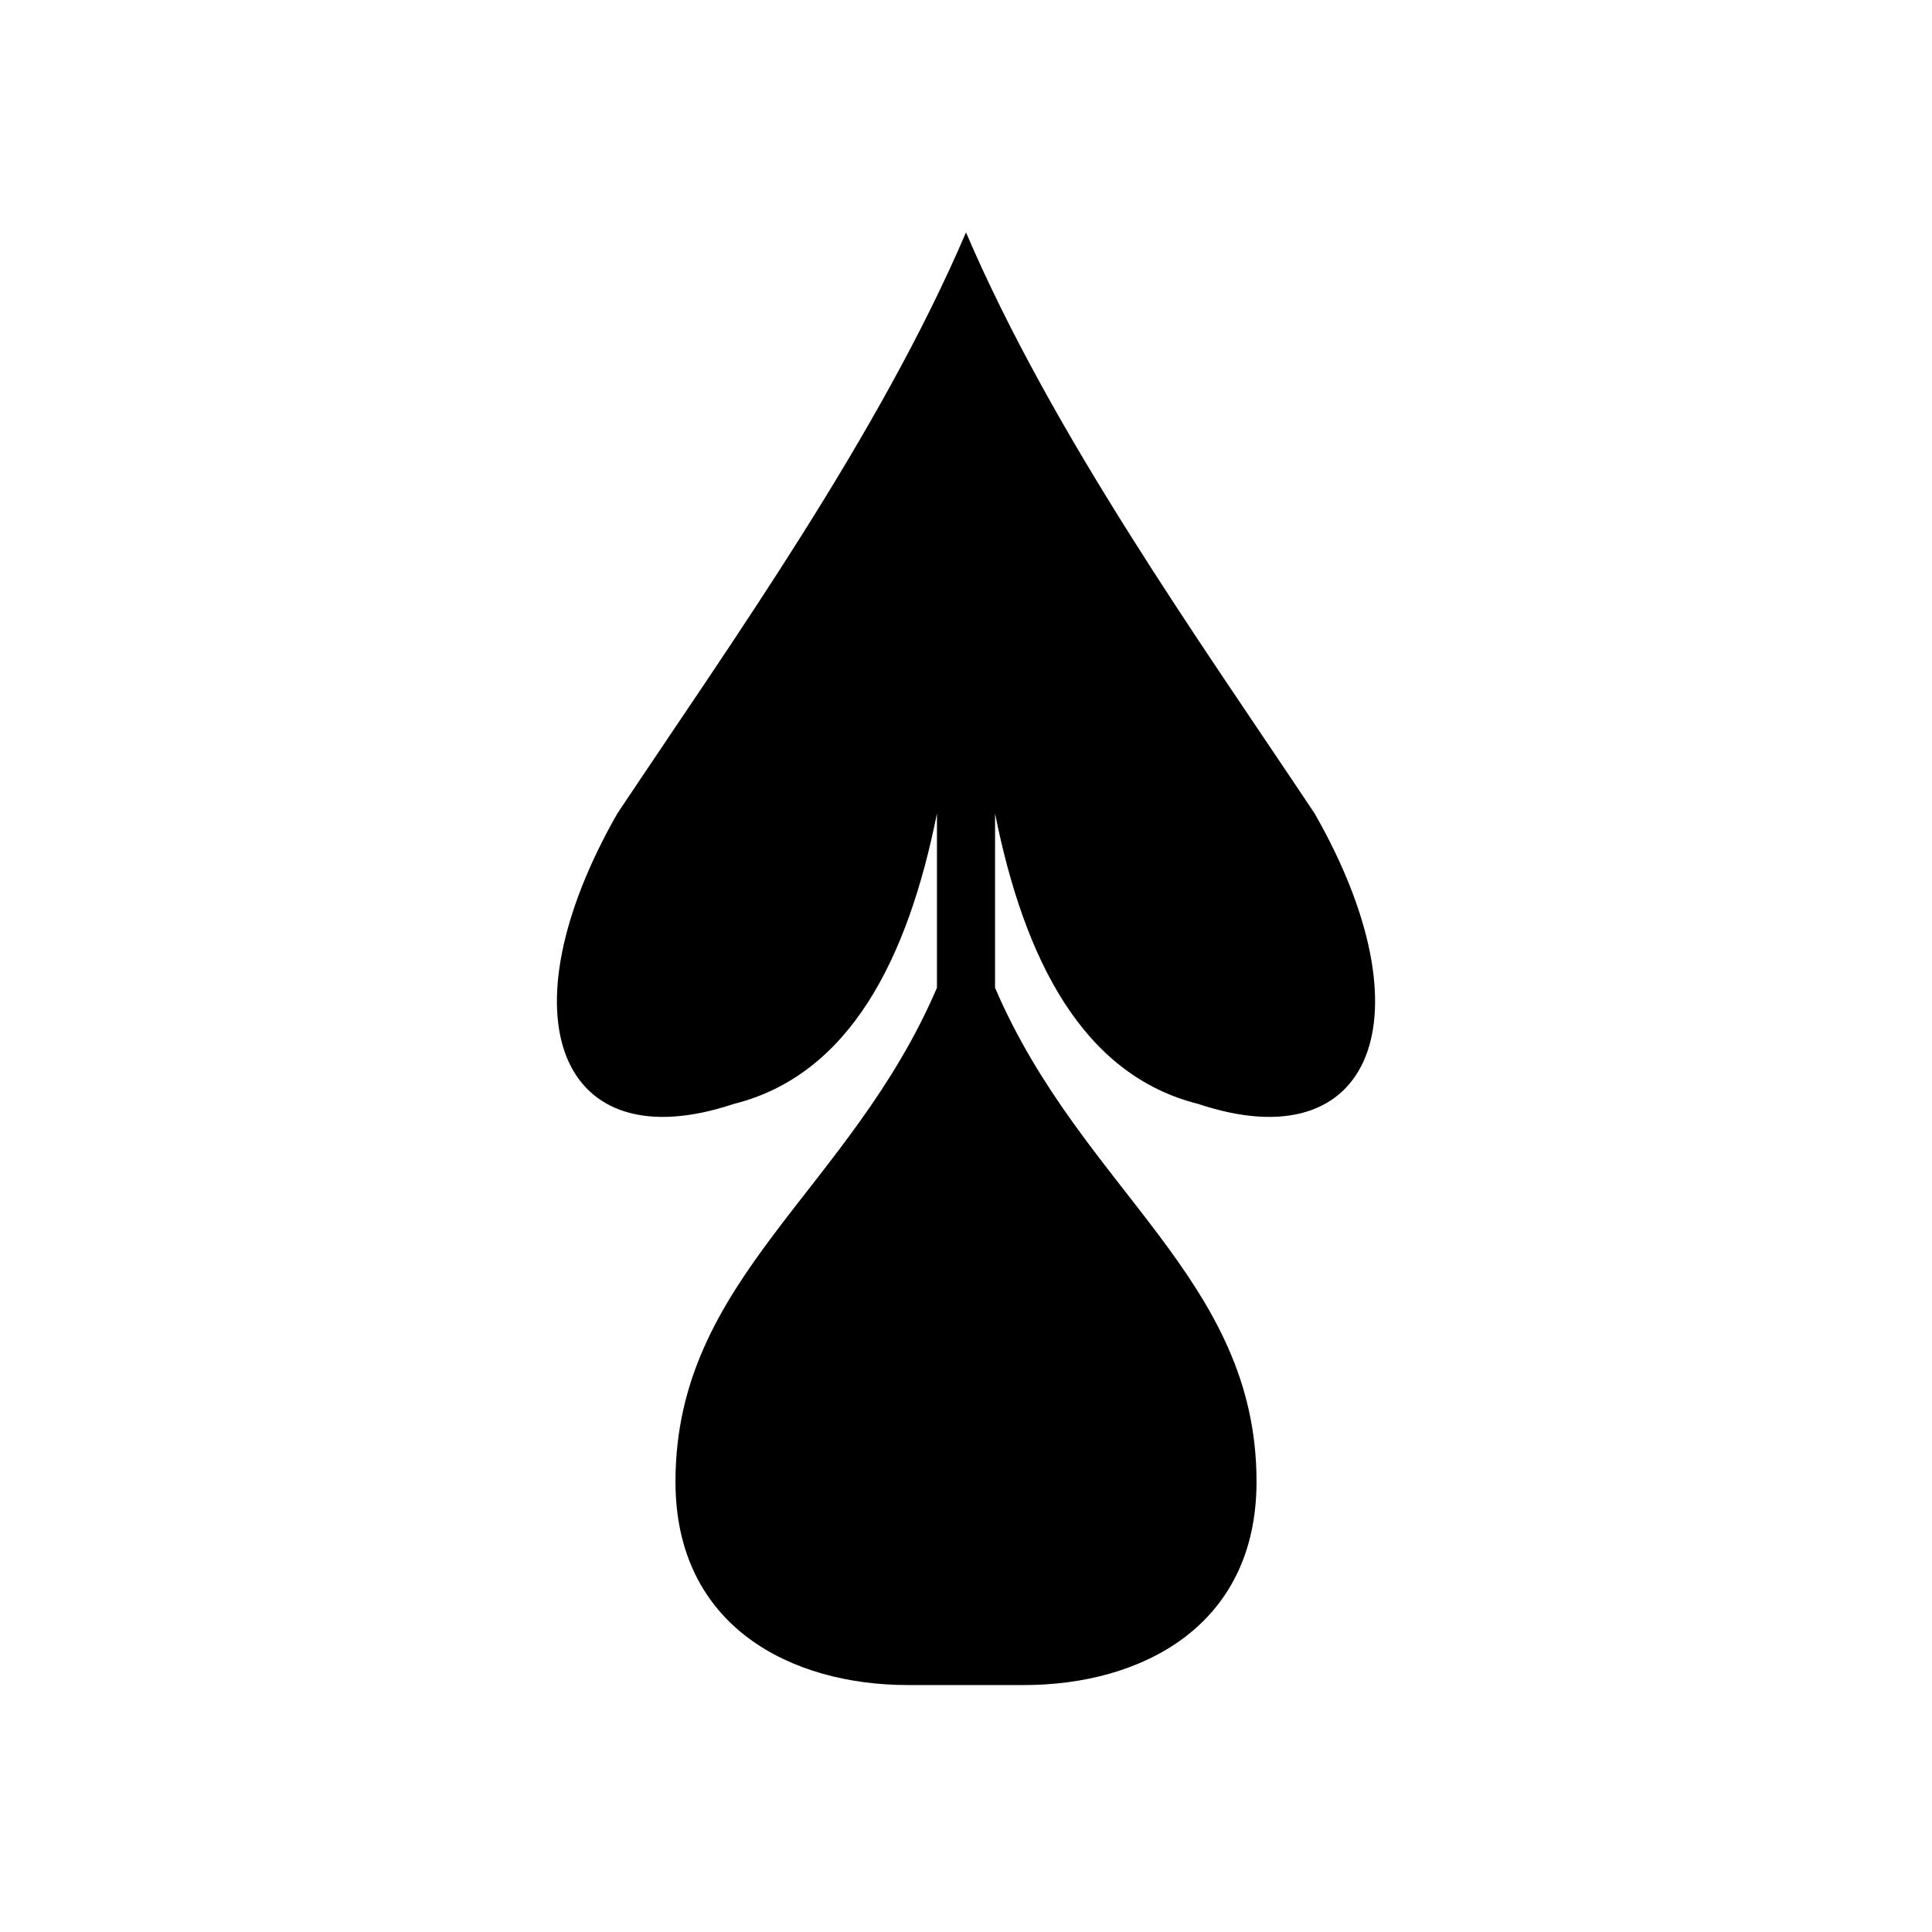
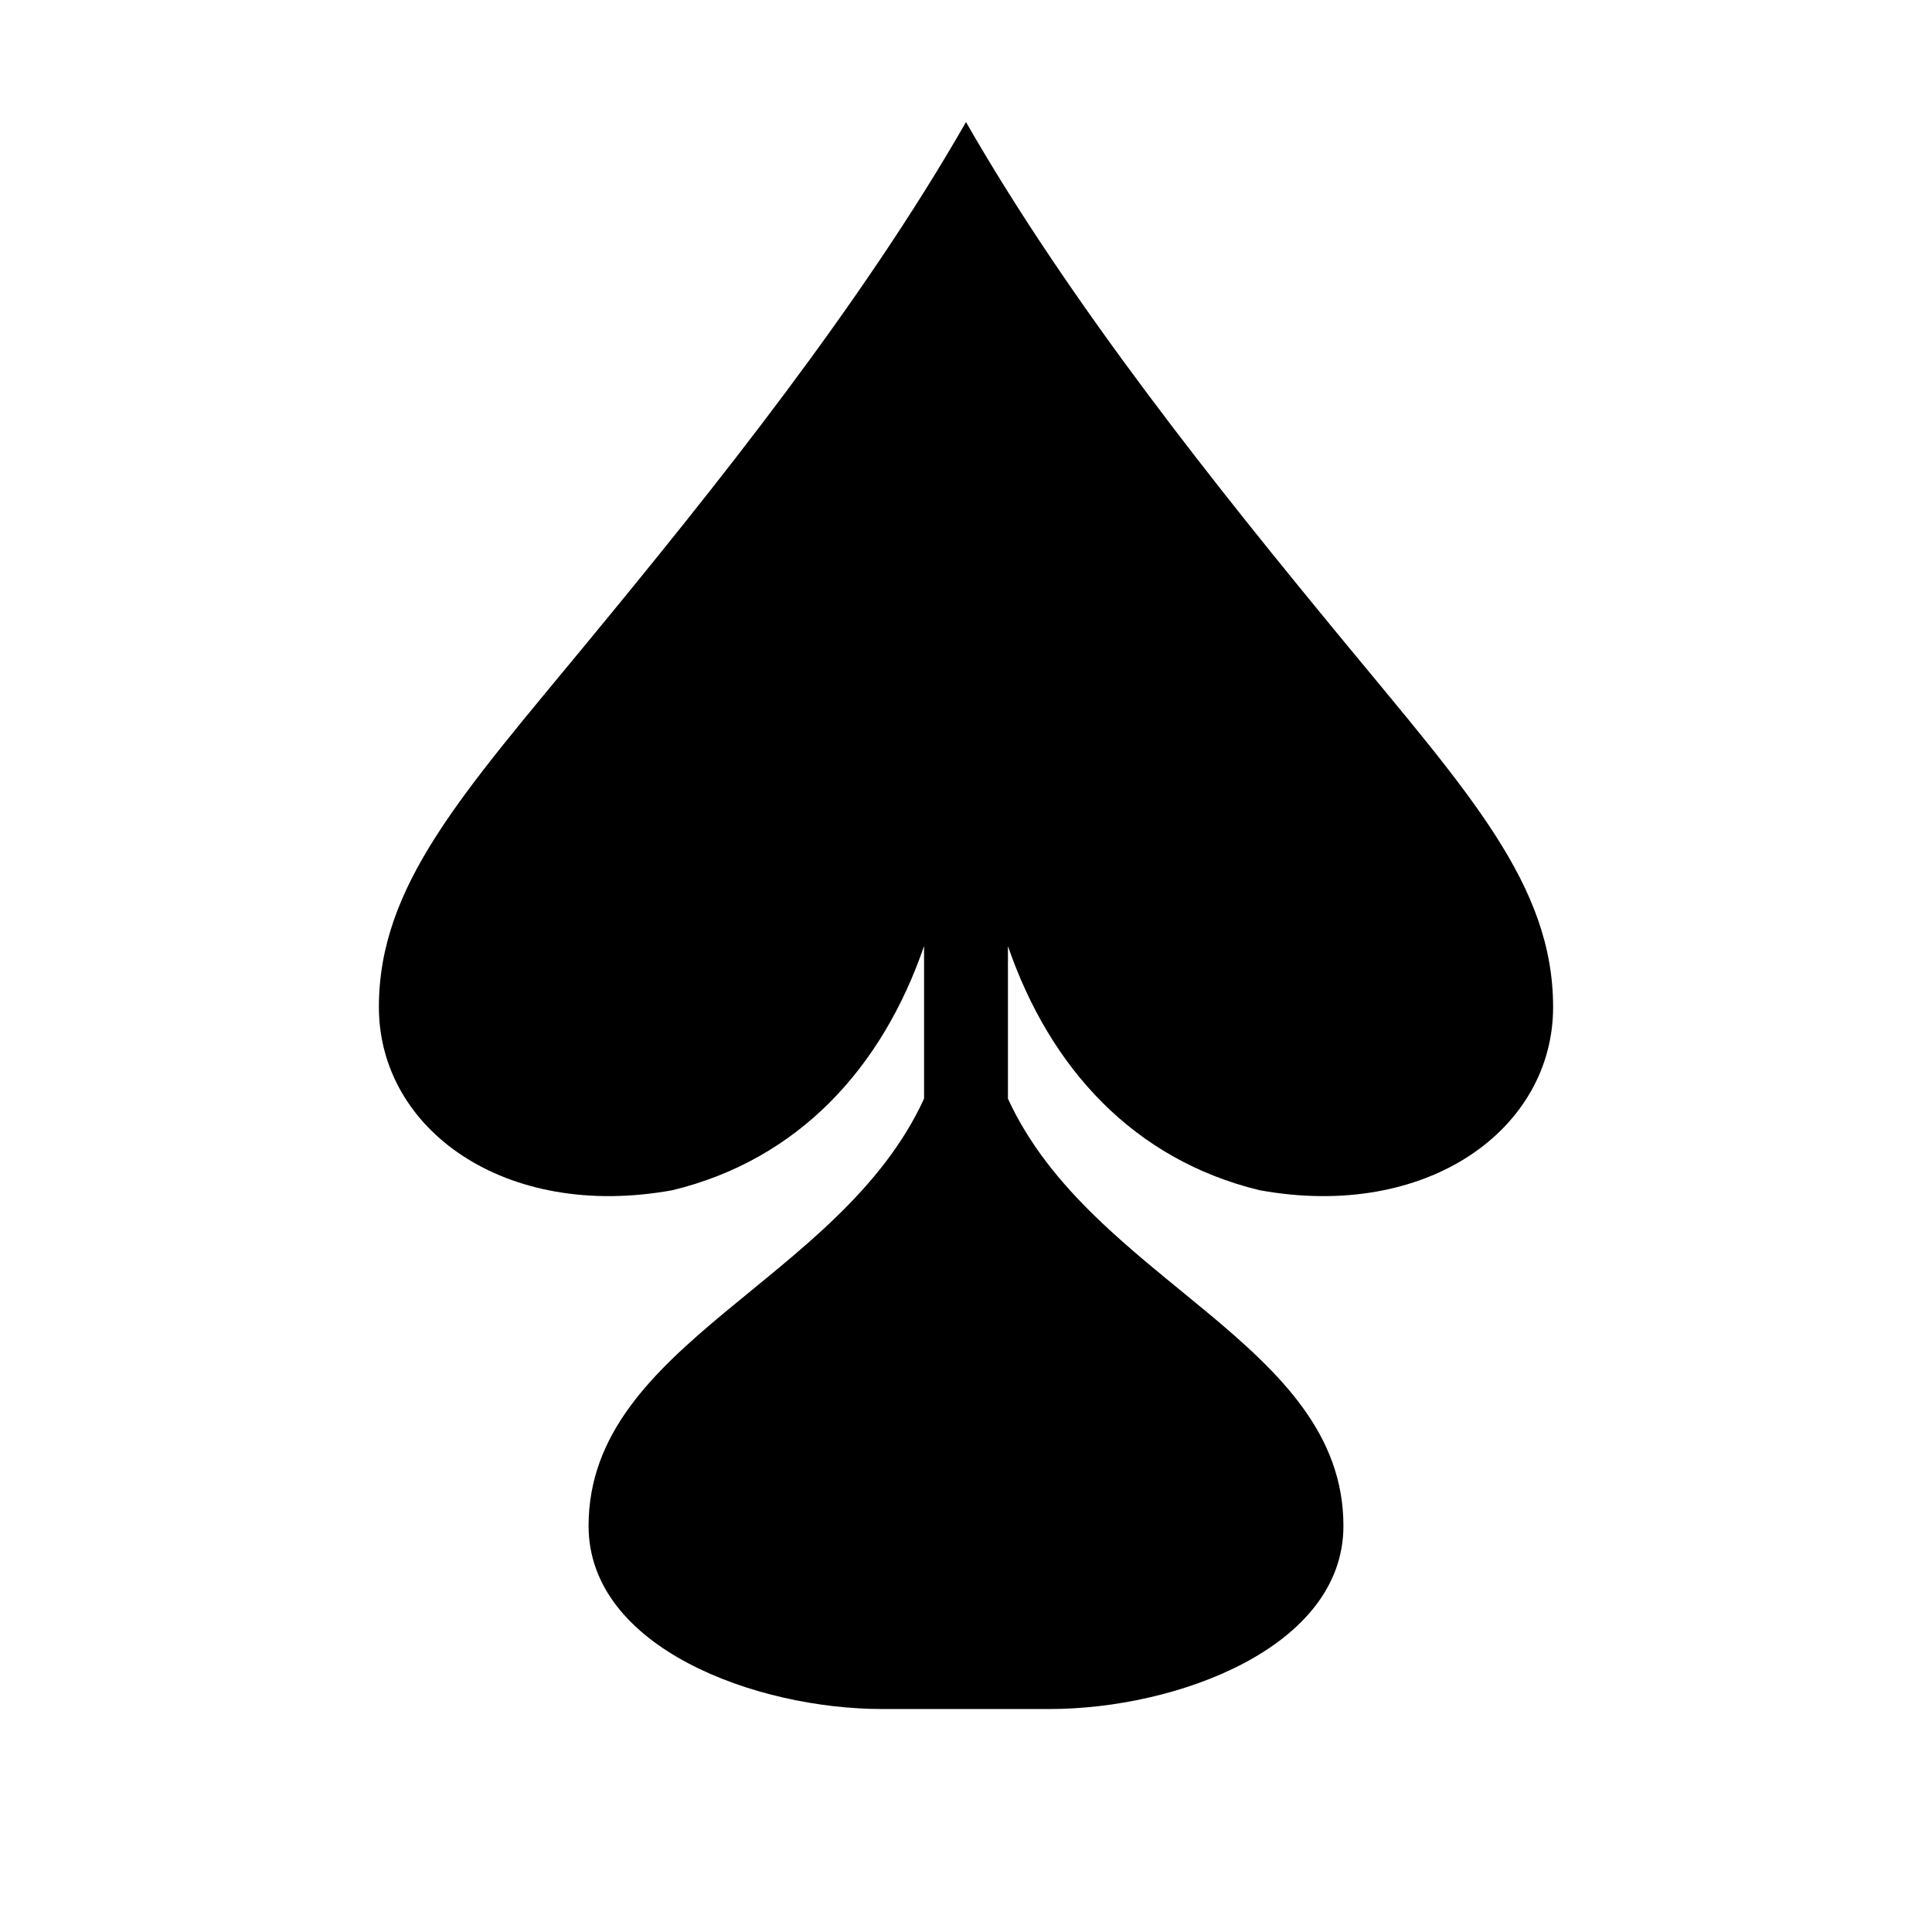
- <svg xmlns="http://www.w3.org/2000/svg" viewBox="0 0 100 133" width="100" height="100">
-   <path fill="#000000" d="M 50,16 C 44,30 34,44 26,56 C 18,70 22,80 34,76 C 42,74 46,66 48,56 L 48,68 C 42,82 30,88 30,102 C 30,112 38,116 46,116 L 54,116 C 62,116 70,112 70,102 C 70,88 58,82 52,68 L 52,56 C 54,66 58,74 66,76 C 78,80 82,70 74,56 C 66,44 56,30 50,16 Z" />
+ <svg xmlns="http://www.w3.org/2000/svg" width="100%" height="100%" viewBox="0 0 1000 1000" version="1.1" xml:space="preserve" style="fill-rule:evenodd;clip-rule:evenodd;stroke-linejoin:round;stroke-miterlimit:2;">
+   <g id="Colores" transform="matrix(1,0,0,1,-1262.083,-160.3926)">
+     <g transform="matrix(3.464302,0,0,2.521064,1762.083,685.6143)">
+       <g id="Colores1">
+         <g transform="matrix(1,0,0,1,-208.3333,-208.3333)">
+           <g transform="matrix(3.132832,0,0,3.132832,51.69173,0)">
+             <path d="M50,8C45,20 38,32 32,42C26,52 22,58 22,66C22,74 28,80 36,78C42,76 46,70 48,62L48,72C44,84 32,88 32,100C32,108 40,112 46,112L54,112C60,112 68,108 68,100C68,88 56,84 52,72L52,62C54,70 58,76 64,78C72,80 78,74 78,66C78,58 74,52 68,42C62,32 55,20 50,8Z" style="fill-rule:nonzero;" />
+           </g>
+         </g>
+       </g>
+     </g>
+   </g>
</svg>
